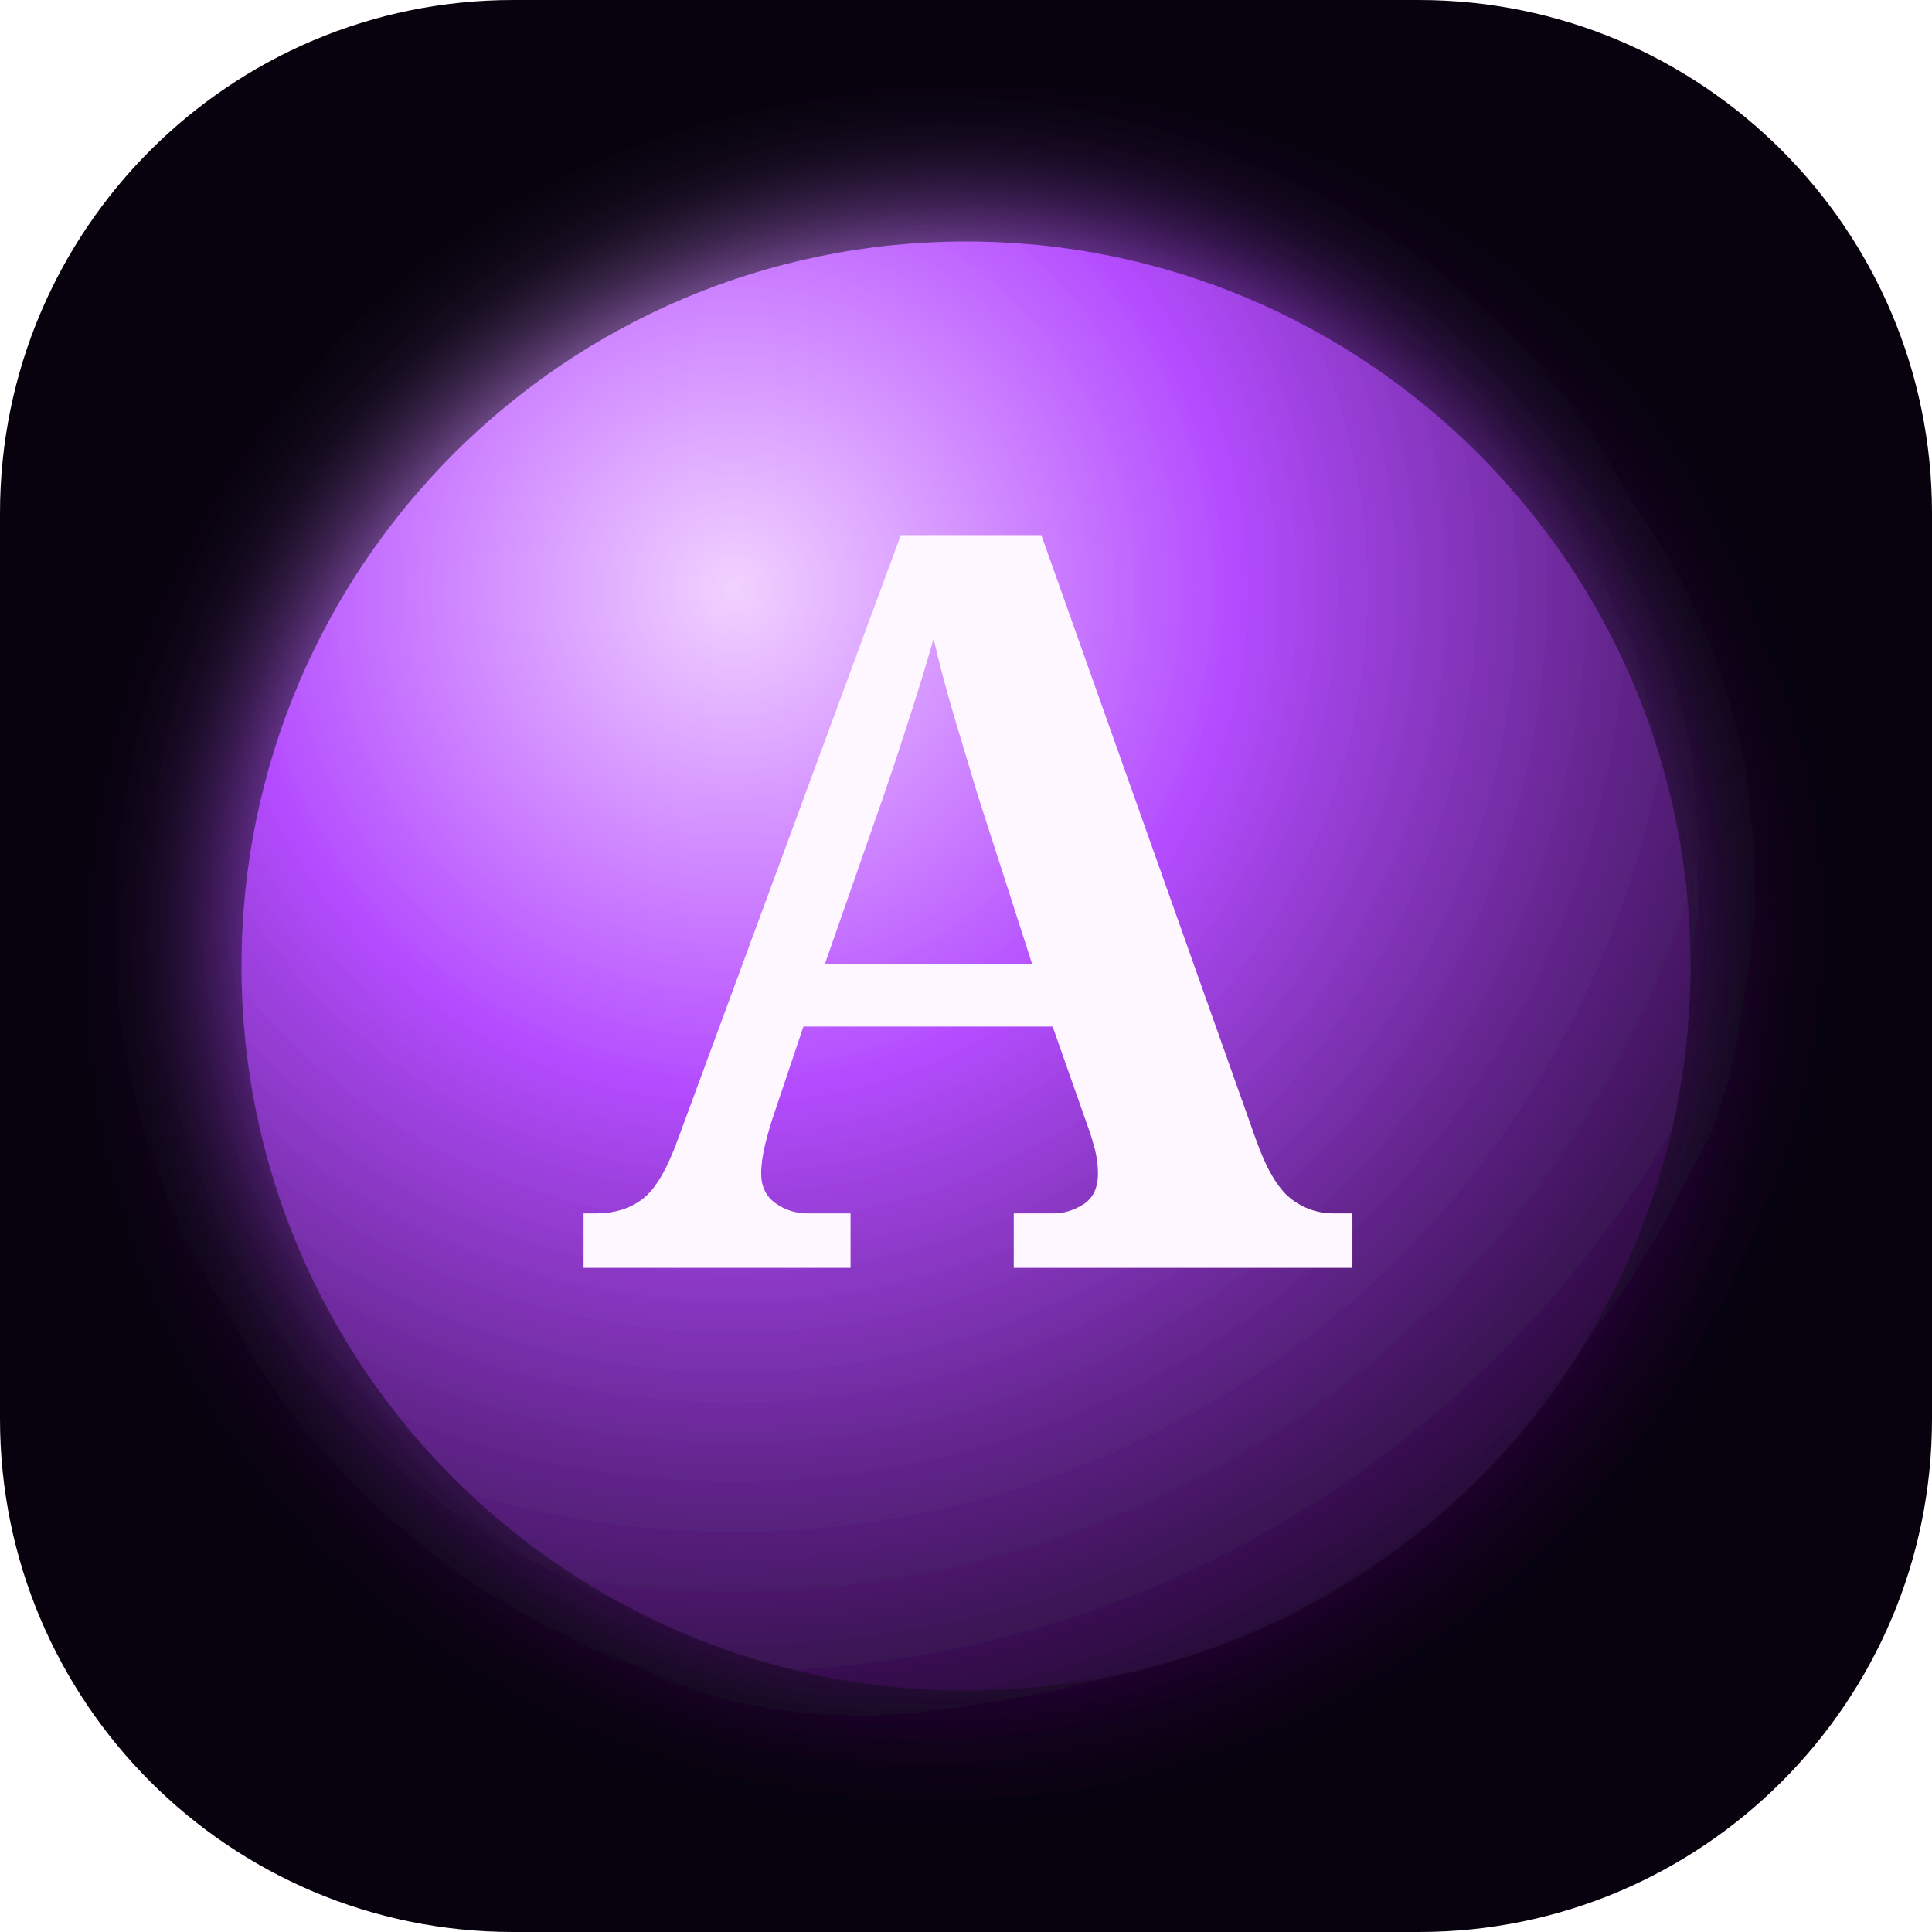
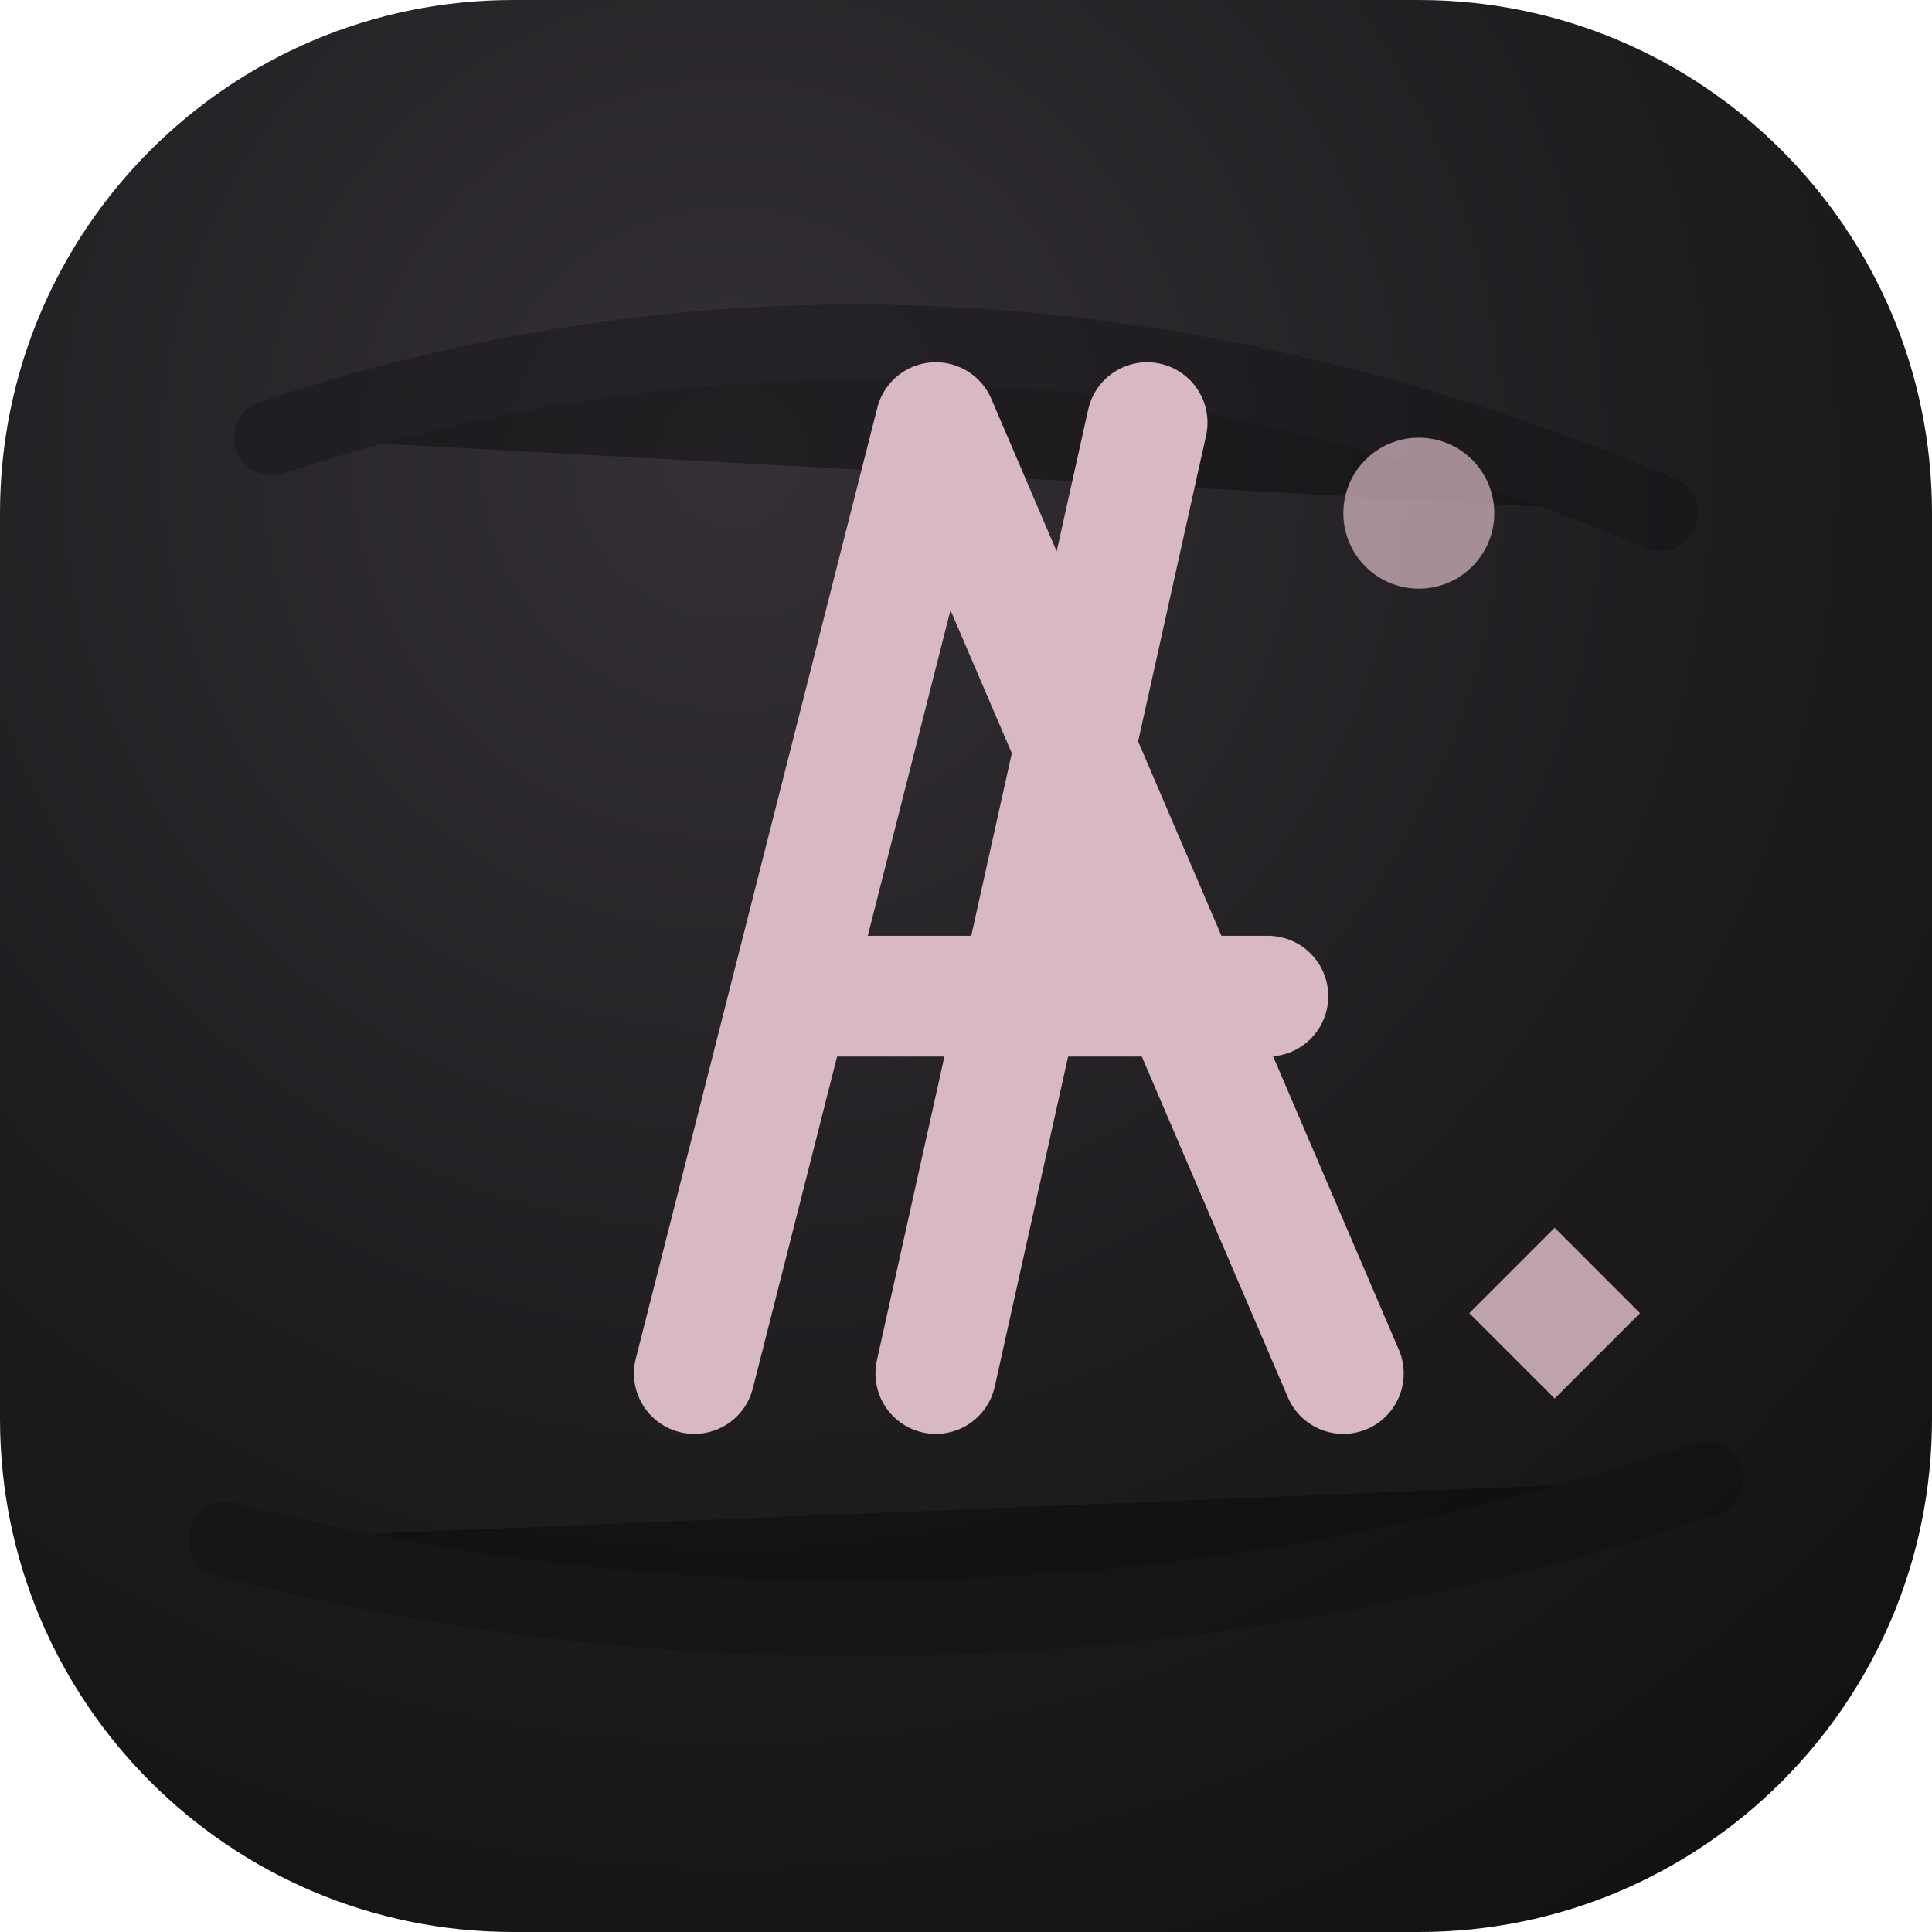
<svg xmlns="http://www.w3.org/2000/svg" viewBox="0 0 128 128">
  <defs>
-     <radialGradient id="bg" cx="34%" cy="24%" r="82%">
-       <stop offset="0%" stop-color="#f1d2ff" />
-       <stop offset="42%" stop-color="#b44cff" />
-       <stop offset="100%" stop-color="#230733" />
+     <radialGradient id="paper" cx="38%" cy="24%" r="90%">
+       <stop offset="0%" stop-color="#343036" />
+       <stop offset="54%" stop-color="#1f1d20" />
+       <stop offset="100%" stop-color="#111013" />
    </radialGradient>
-     <filter id="glow" x="-30%" y="-30%" width="160%" height="160%">
-       <feGaussianBlur stdDeviation="5" result="blur" />
-       <feMerge>
-         <feMergeNode in="blur" />
-         <feMergeNode in="SourceGraphic" />
-       </feMerge>
-     </filter>
  </defs>
-   <rect width="128" height="128" rx="34" fill="#07020d" />
-   <circle cx="64" cy="64" r="48" fill="url(#bg)" filter="url(#glow)" />
-   <text x="64" y="84" text-anchor="middle" fill="#fff7ff" font-family="Georgia, serif" font-size="68" font-weight="700">A</text>
+   <rect width="128" height="128" rx="34" fill="url(#paper)" />
+   <path d="M18 29c30-10 61-8 92 5M15 102c31 8 65 7 98-4" stroke="#0d0c0e" stroke-width="5" stroke-linecap="round" opacity=".34" />
+   <circle cx="94" cy="34" r="5" fill="#d8b8c3" opacity=".72" />
+   <path d="M76 28 62 91M53 66h31M46 91l16-63 27 63" fill="none" stroke="#d8b8c3" stroke-width="8" stroke-linecap="round" stroke-linejoin="round" />
+   <path d="M99 83h8v8h-8z" fill="#d8b8c3" opacity=".86" transform="rotate(45 103 87)" />
</svg>
